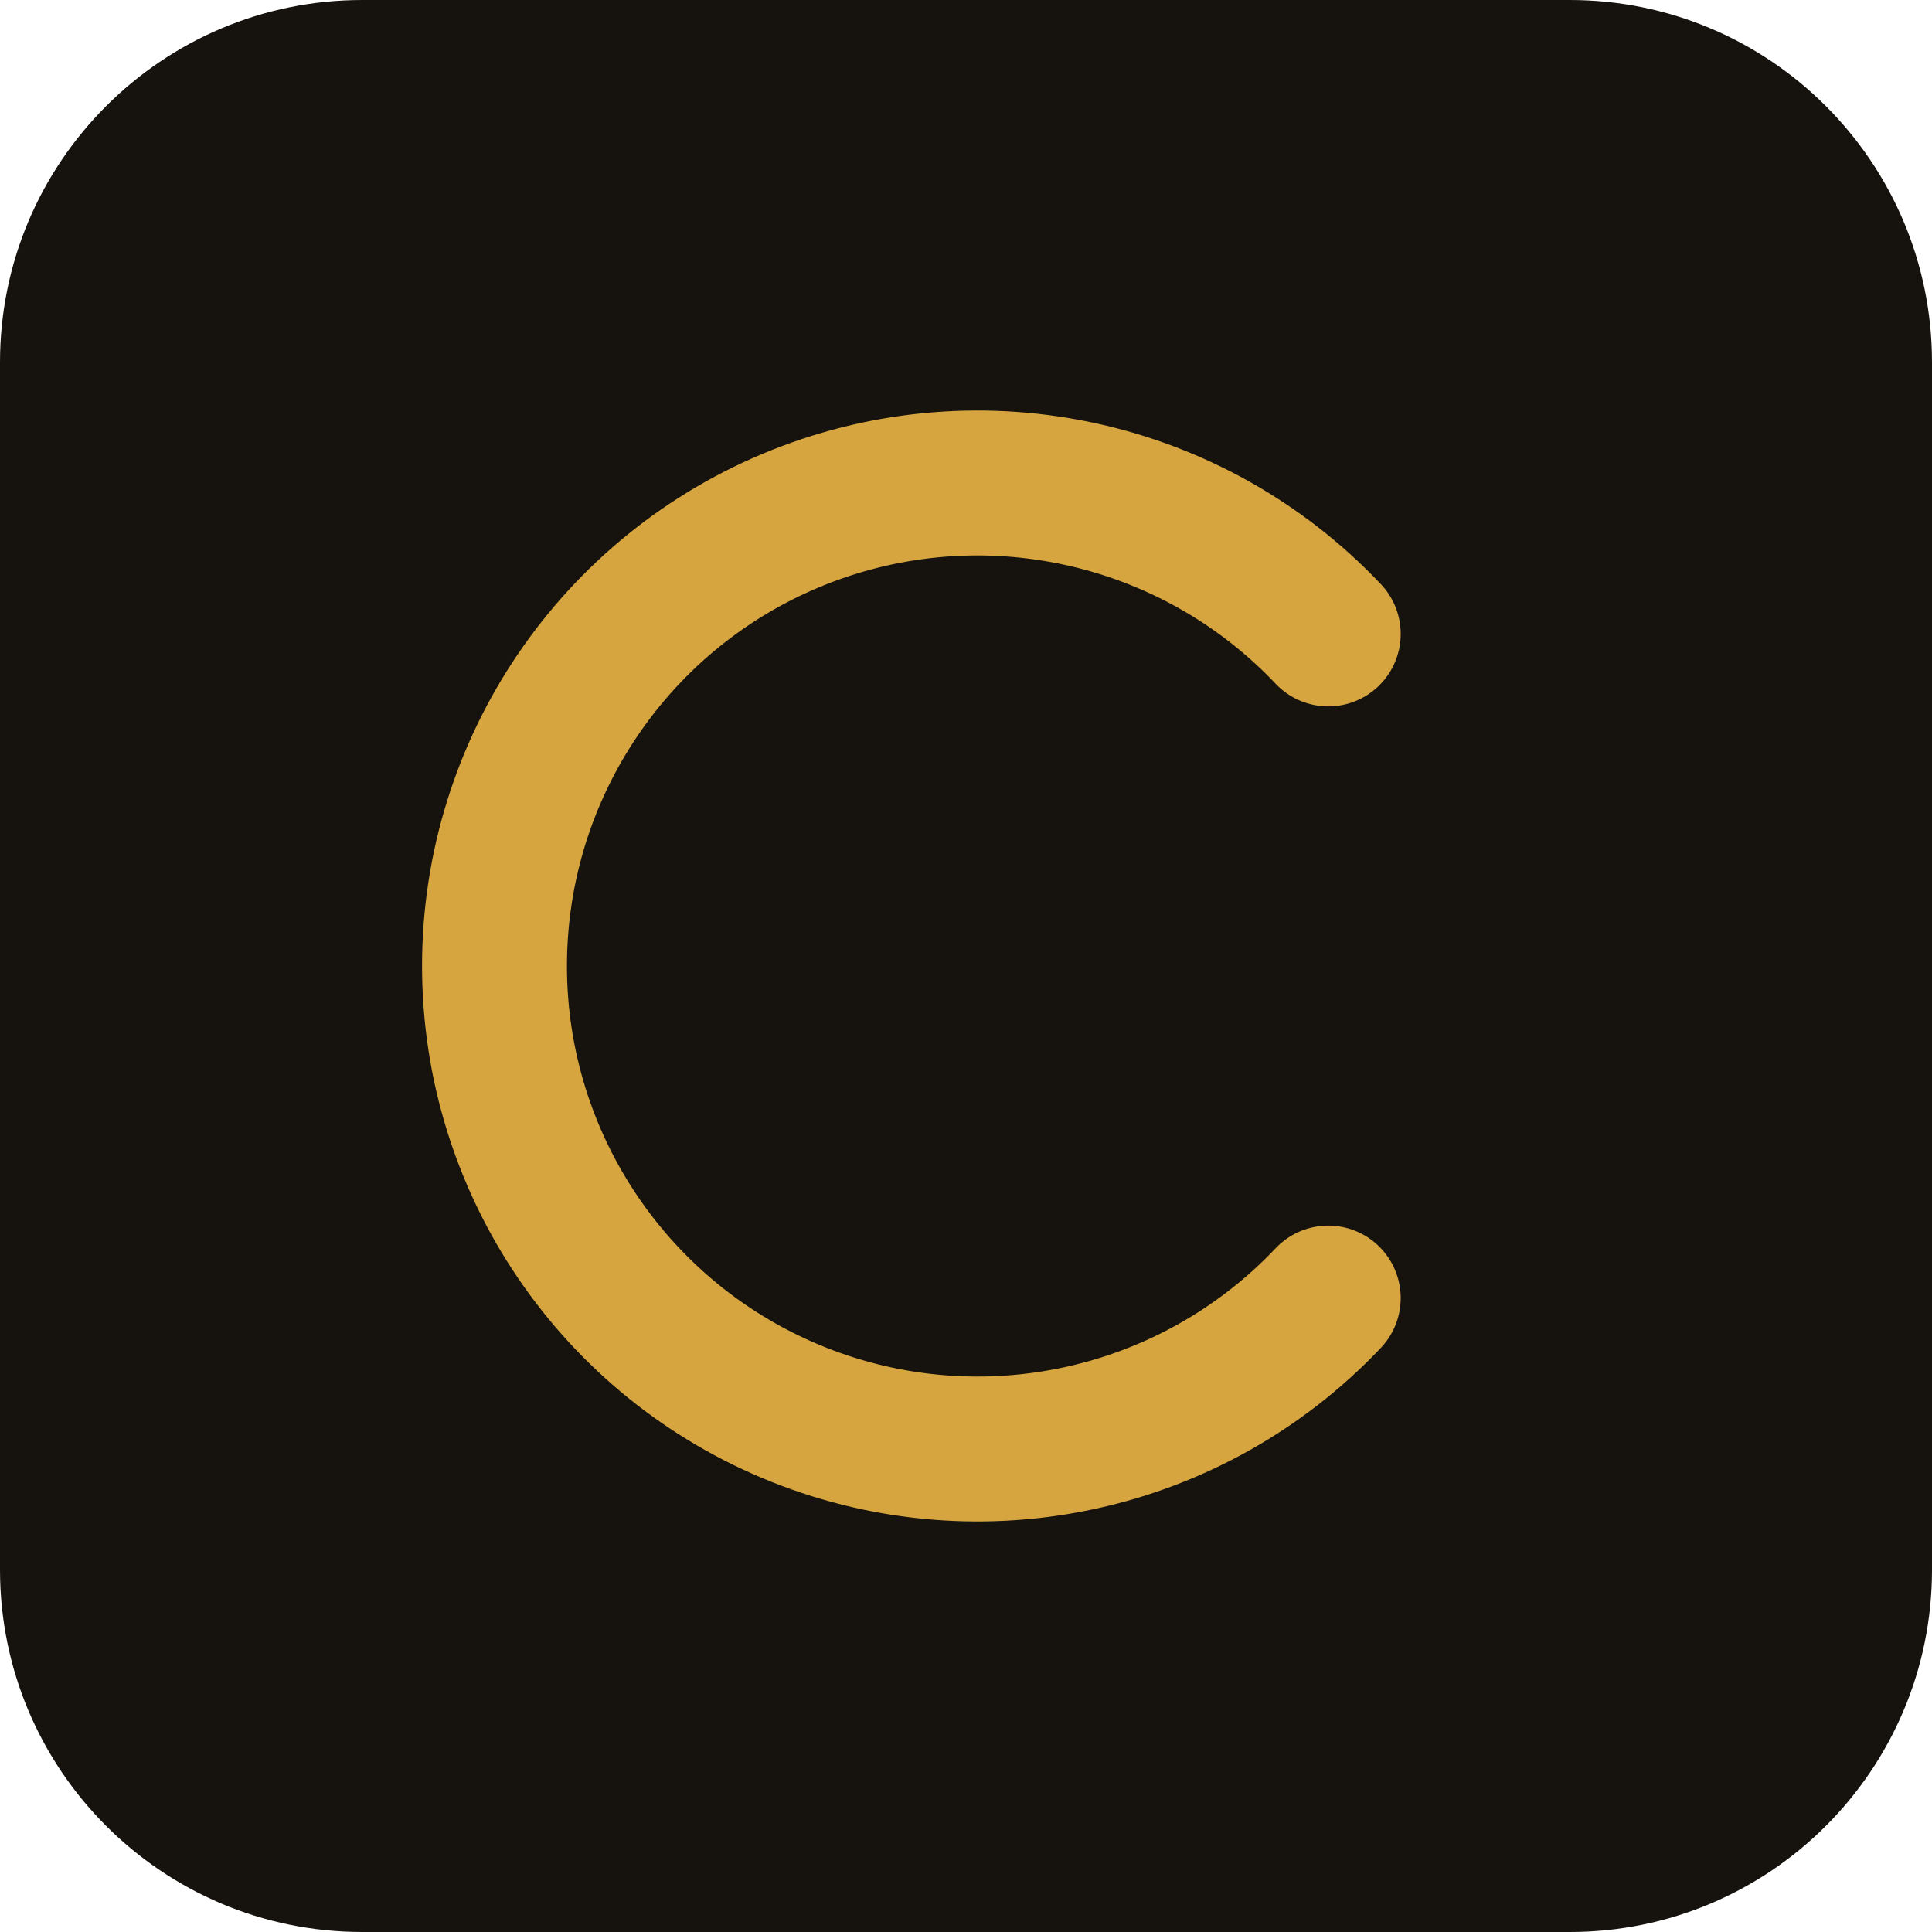
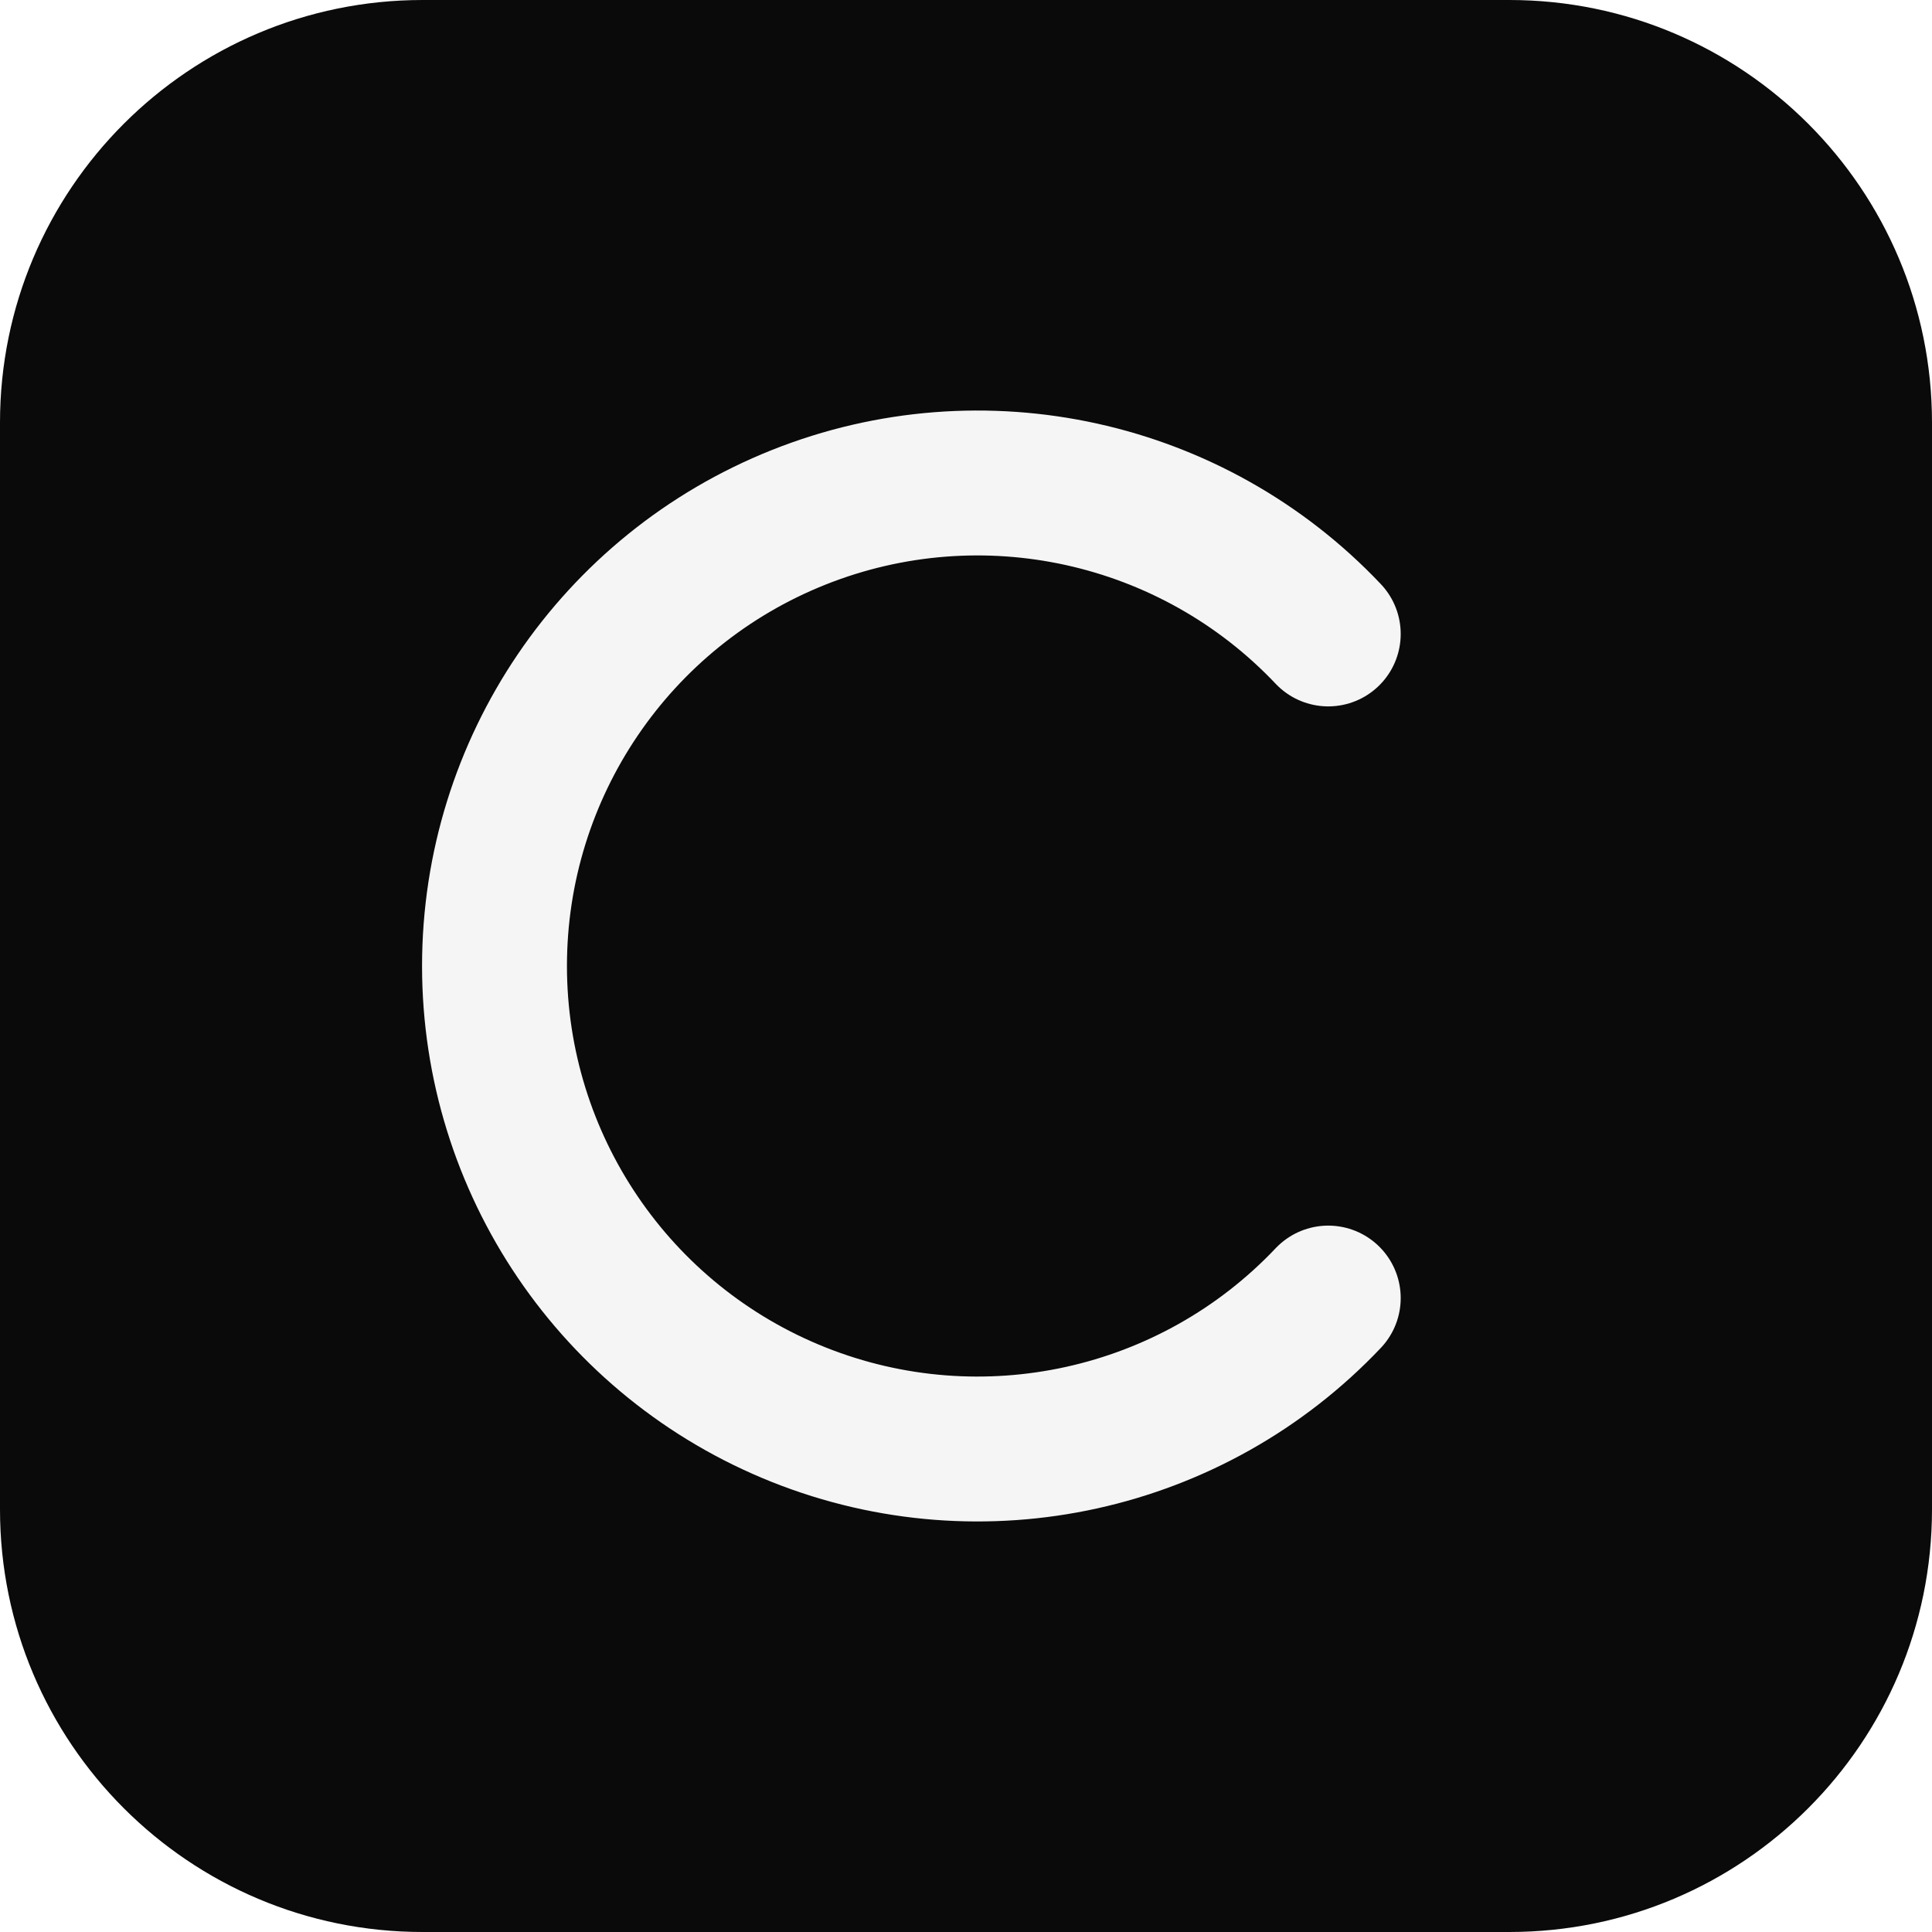
<svg xmlns="http://www.w3.org/2000/svg" viewBox="0 0 32 32">
-   <rect width="32" height="32" rx="6" fill="#16130f" />
-   <path d="M22 10.5a8 8 0 1 0 0 11" fill="none" stroke="#d7a53f" stroke-width="2.4" stroke-linecap="round" />
+   <rect width="32" height="32" rx="7" fill="#0a0a0b" />
+   <path d="M22 10.5a8 8 0 1 0 0 11" fill="none" stroke="#f5f5f6" stroke-width="2.4" stroke-linecap="round" />
</svg>
